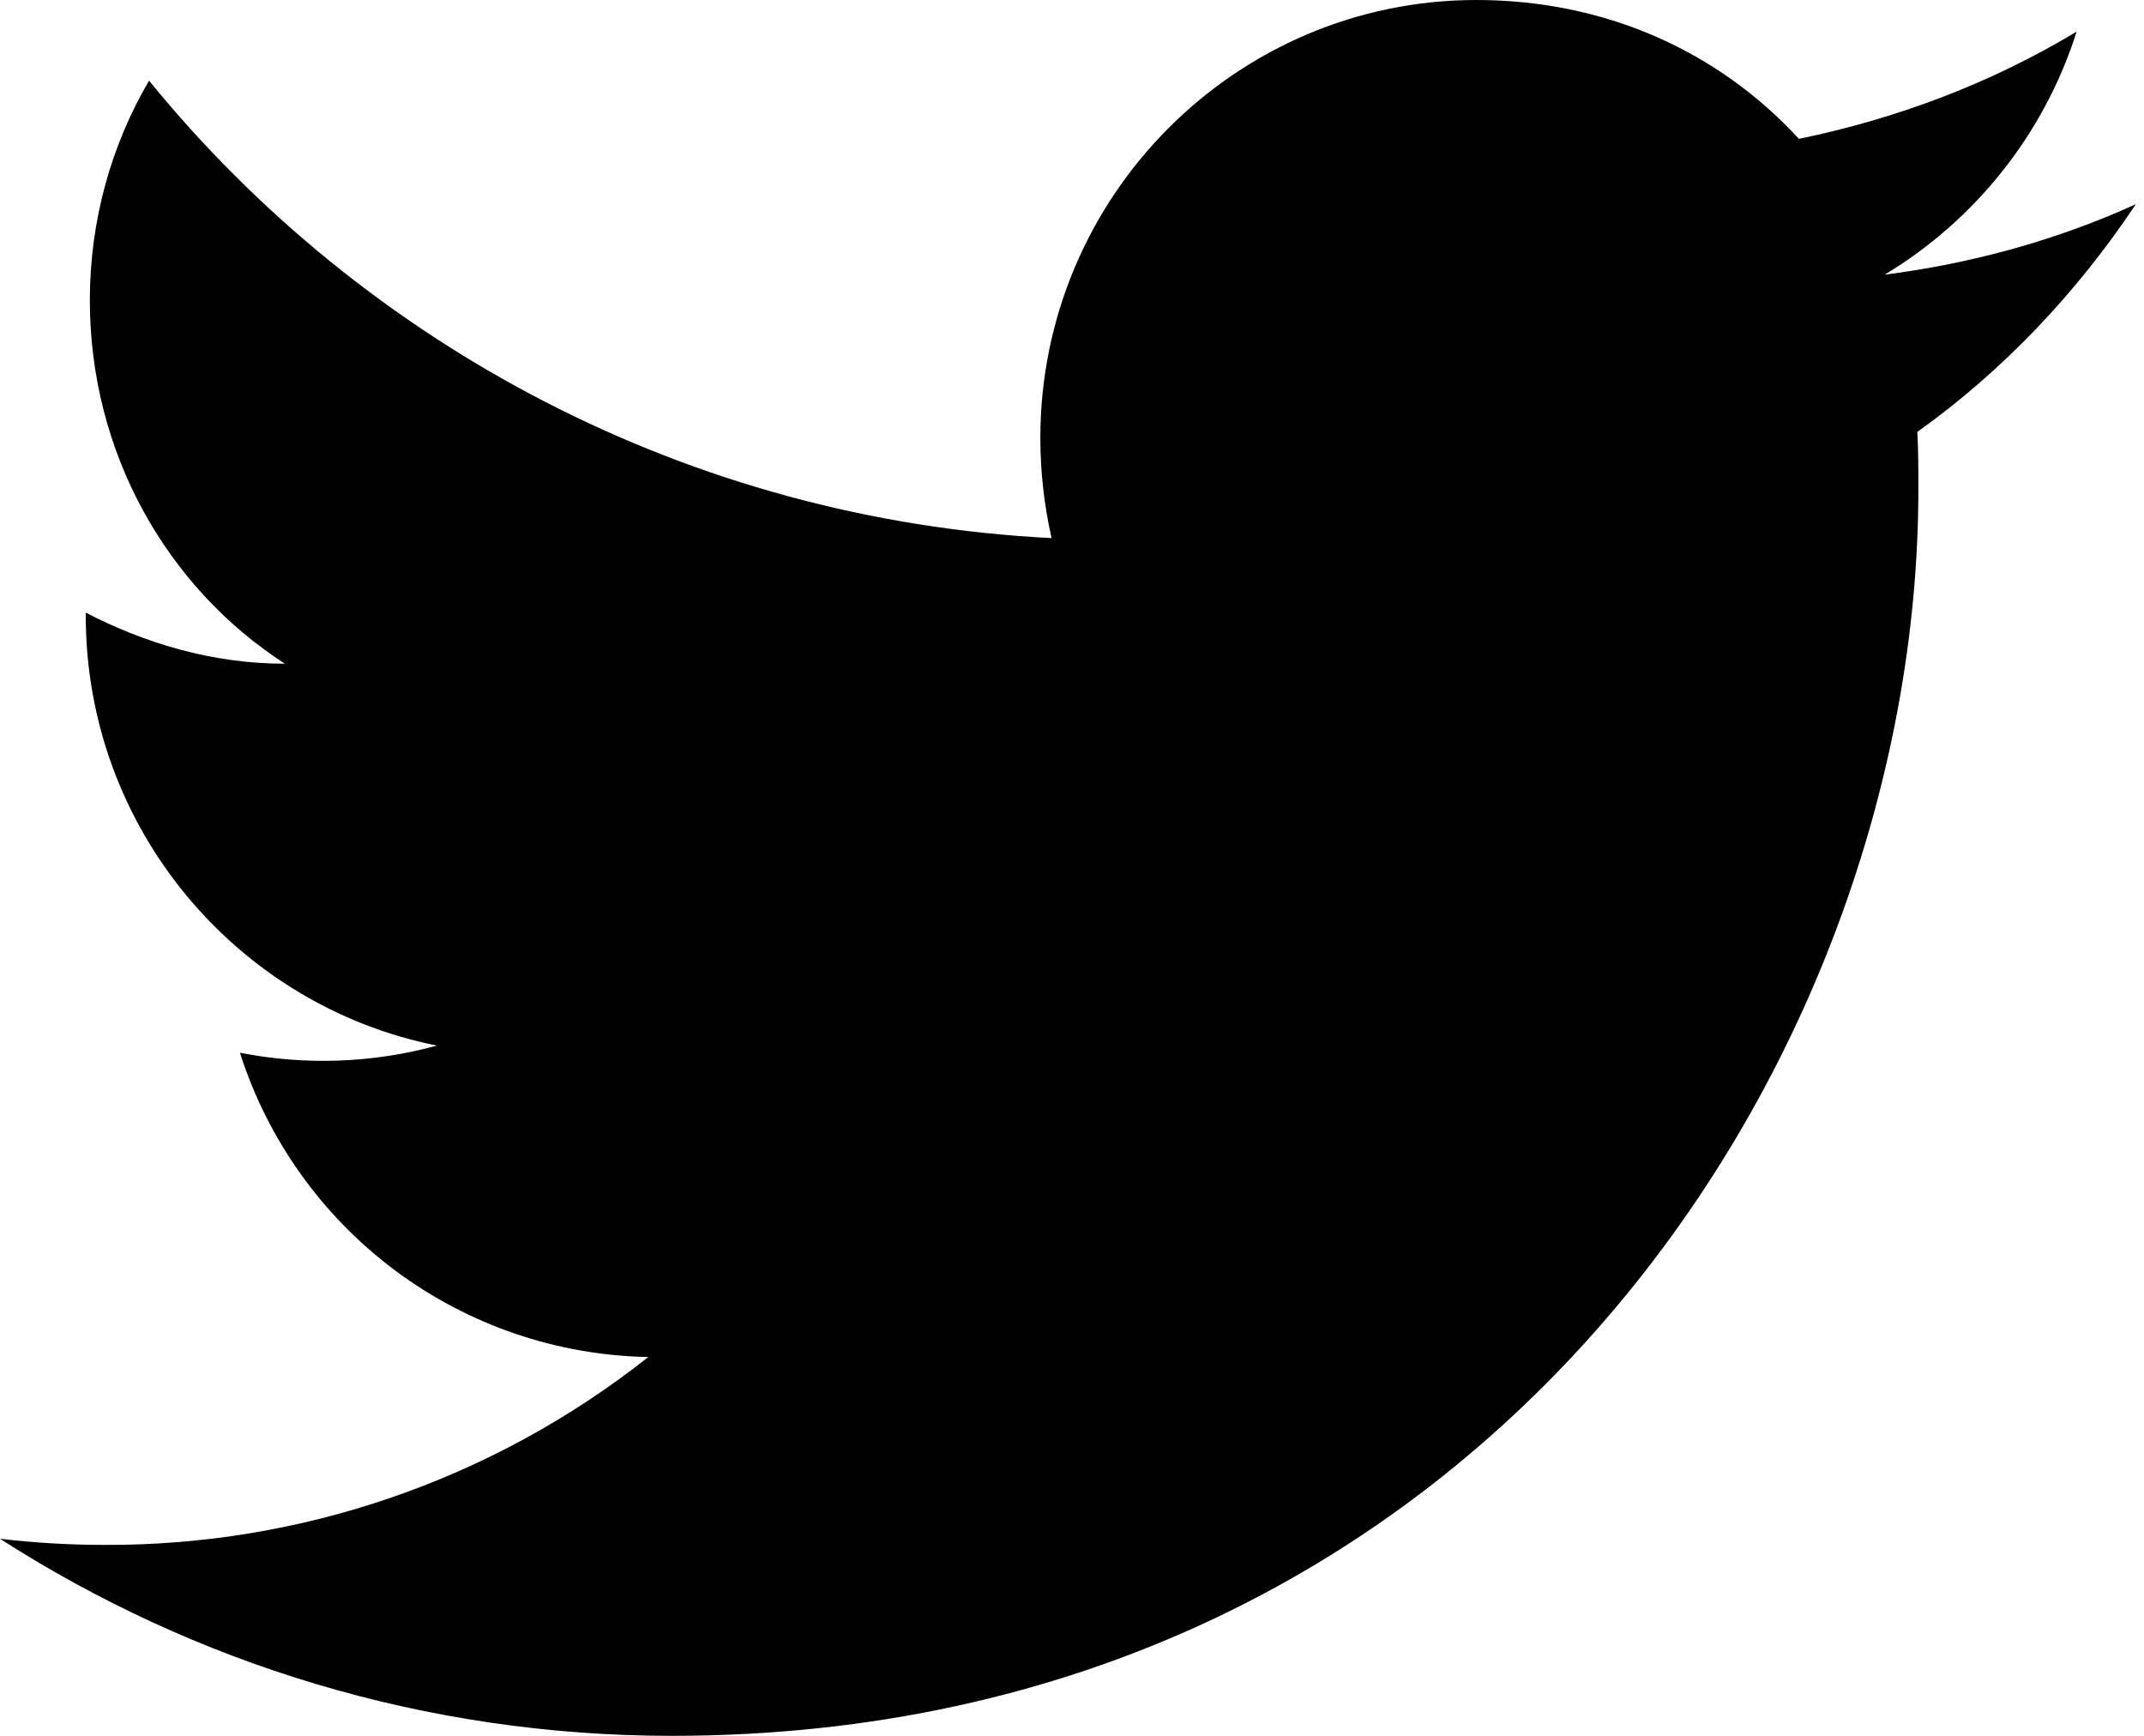
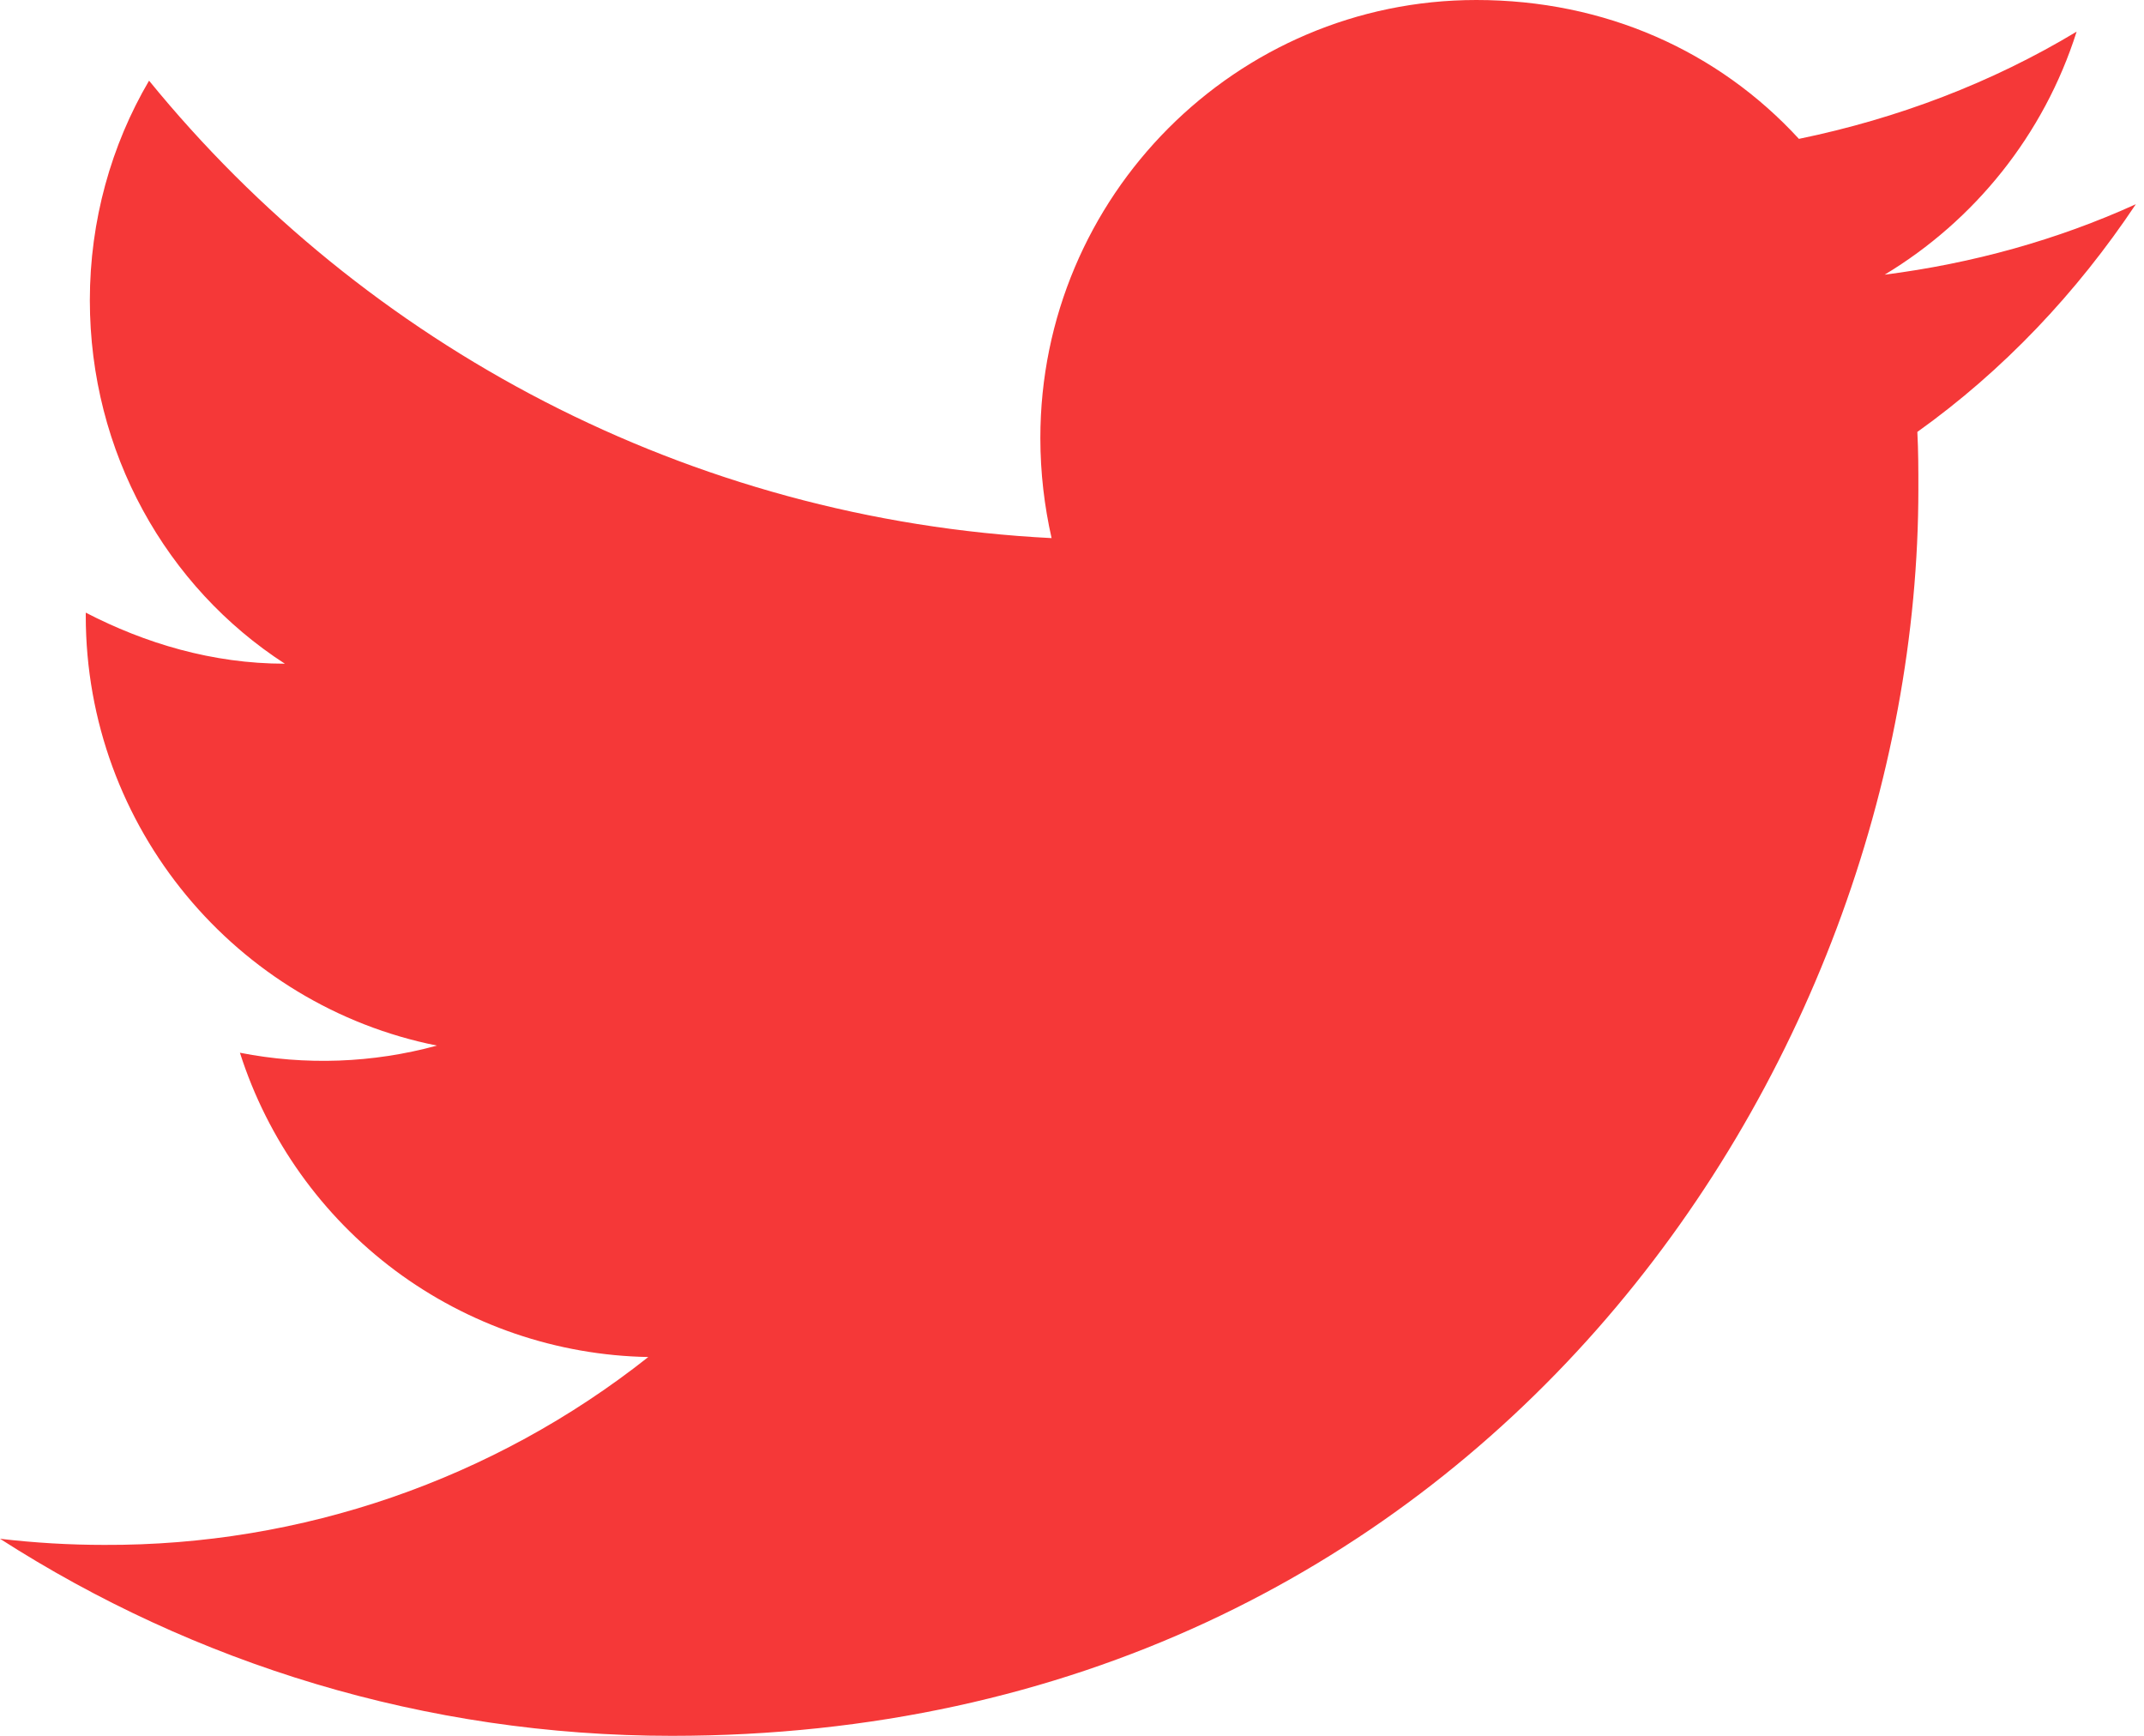
<svg xmlns="http://www.w3.org/2000/svg" width="21" height="17" viewBox="0 0 21 17" fill="none">
-   <path d="M20.92 2C20.15 2.35 19.32 2.58 18.46 2.69C19.34 2.16 20.02 1.32 20.34 0.31C19.51 0.81 18.59 1.16 17.62 1.36C16.83 0.5 15.72 0 14.46 0C12.11 0 10.19 1.92 10.19 4.29C10.19 4.63 10.23 4.96 10.3 5.27C6.74 5.09 3.57 3.38 1.46 0.79C1.09 1.42 0.88 2.16 0.88 2.94C0.88 4.43 1.63 5.75 2.79 6.5C2.08 6.5 1.42 6.3 0.84 6V6.03C0.84 8.11 2.32 9.85 4.28 10.24C3.651 10.412 2.99 10.436 2.35 10.31C2.622 11.162 3.154 11.908 3.871 12.443C4.588 12.977 5.455 13.274 6.35 13.29C4.834 14.49 2.954 15.139 1.02 15.13C0.68 15.13 0.34 15.11 0 15.07C1.9 16.29 4.16 17 6.58 17C14.46 17 18.79 10.46 18.79 4.79C18.79 4.6 18.79 4.42 18.78 4.23C19.62 3.63 20.34 2.87 20.92 2V2Z" fill="black" />
+   <path d="M20.92 2C20.15 2.35 19.32 2.58 18.46 2.69C19.34 2.16 20.02 1.32 20.34 0.31C19.51 0.81 18.59 1.16 17.62 1.36C16.83 0.5 15.72 0 14.46 0C12.11 0 10.19 1.92 10.19 4.29C10.19 4.63 10.23 4.96 10.3 5.27C6.74 5.09 3.57 3.38 1.46 0.79C1.09 1.42 0.88 2.16 0.88 2.94C0.88 4.43 1.63 5.75 2.79 6.5C2.08 6.5 1.42 6.3 0.84 6V6.03C0.84 8.11 2.32 9.85 4.28 10.24C3.651 10.412 2.99 10.436 2.35 10.31C2.622 11.162 3.154 11.908 3.871 12.443C4.588 12.977 5.455 13.274 6.35 13.29C4.834 14.49 2.954 15.139 1.02 15.13C0.68 15.13 0.34 15.11 0 15.07C1.9 16.29 4.16 17 6.58 17C14.46 17 18.79 10.46 18.79 4.79C18.79 4.6 18.79 4.42 18.78 4.23C19.62 3.63 20.34 2.87 20.92 2V2Z" fill="#F53838" />
</svg>
